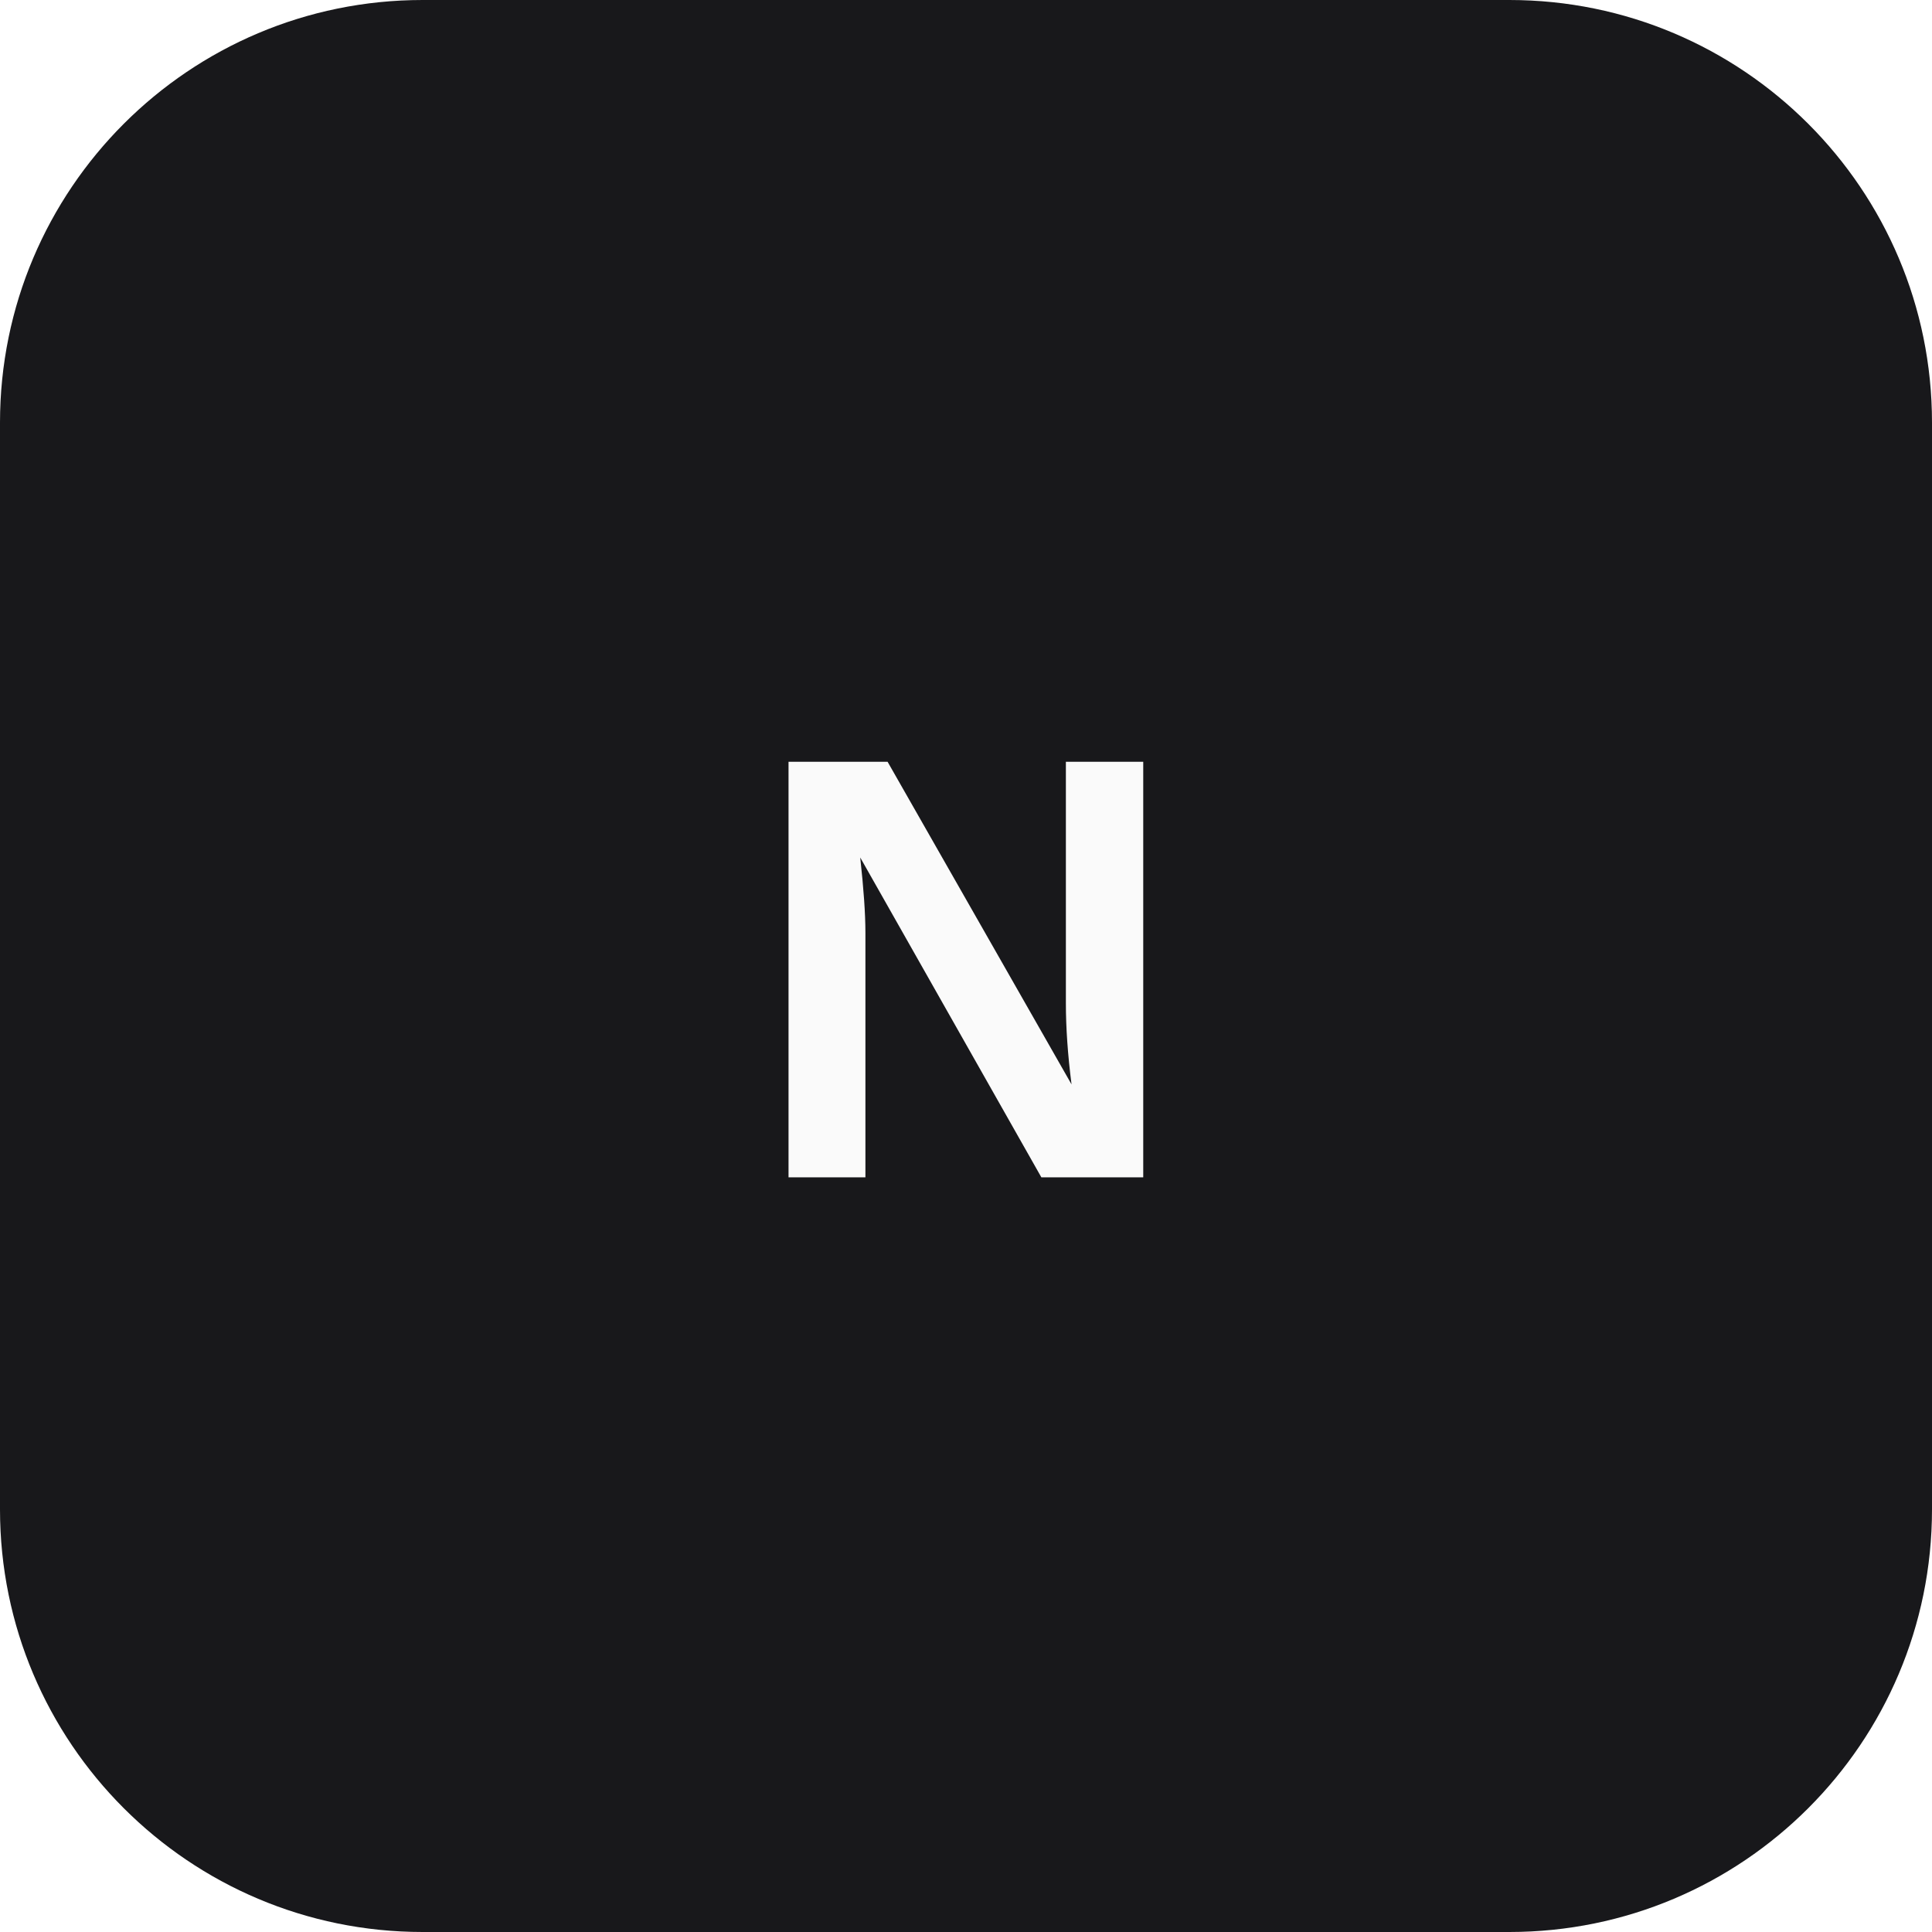
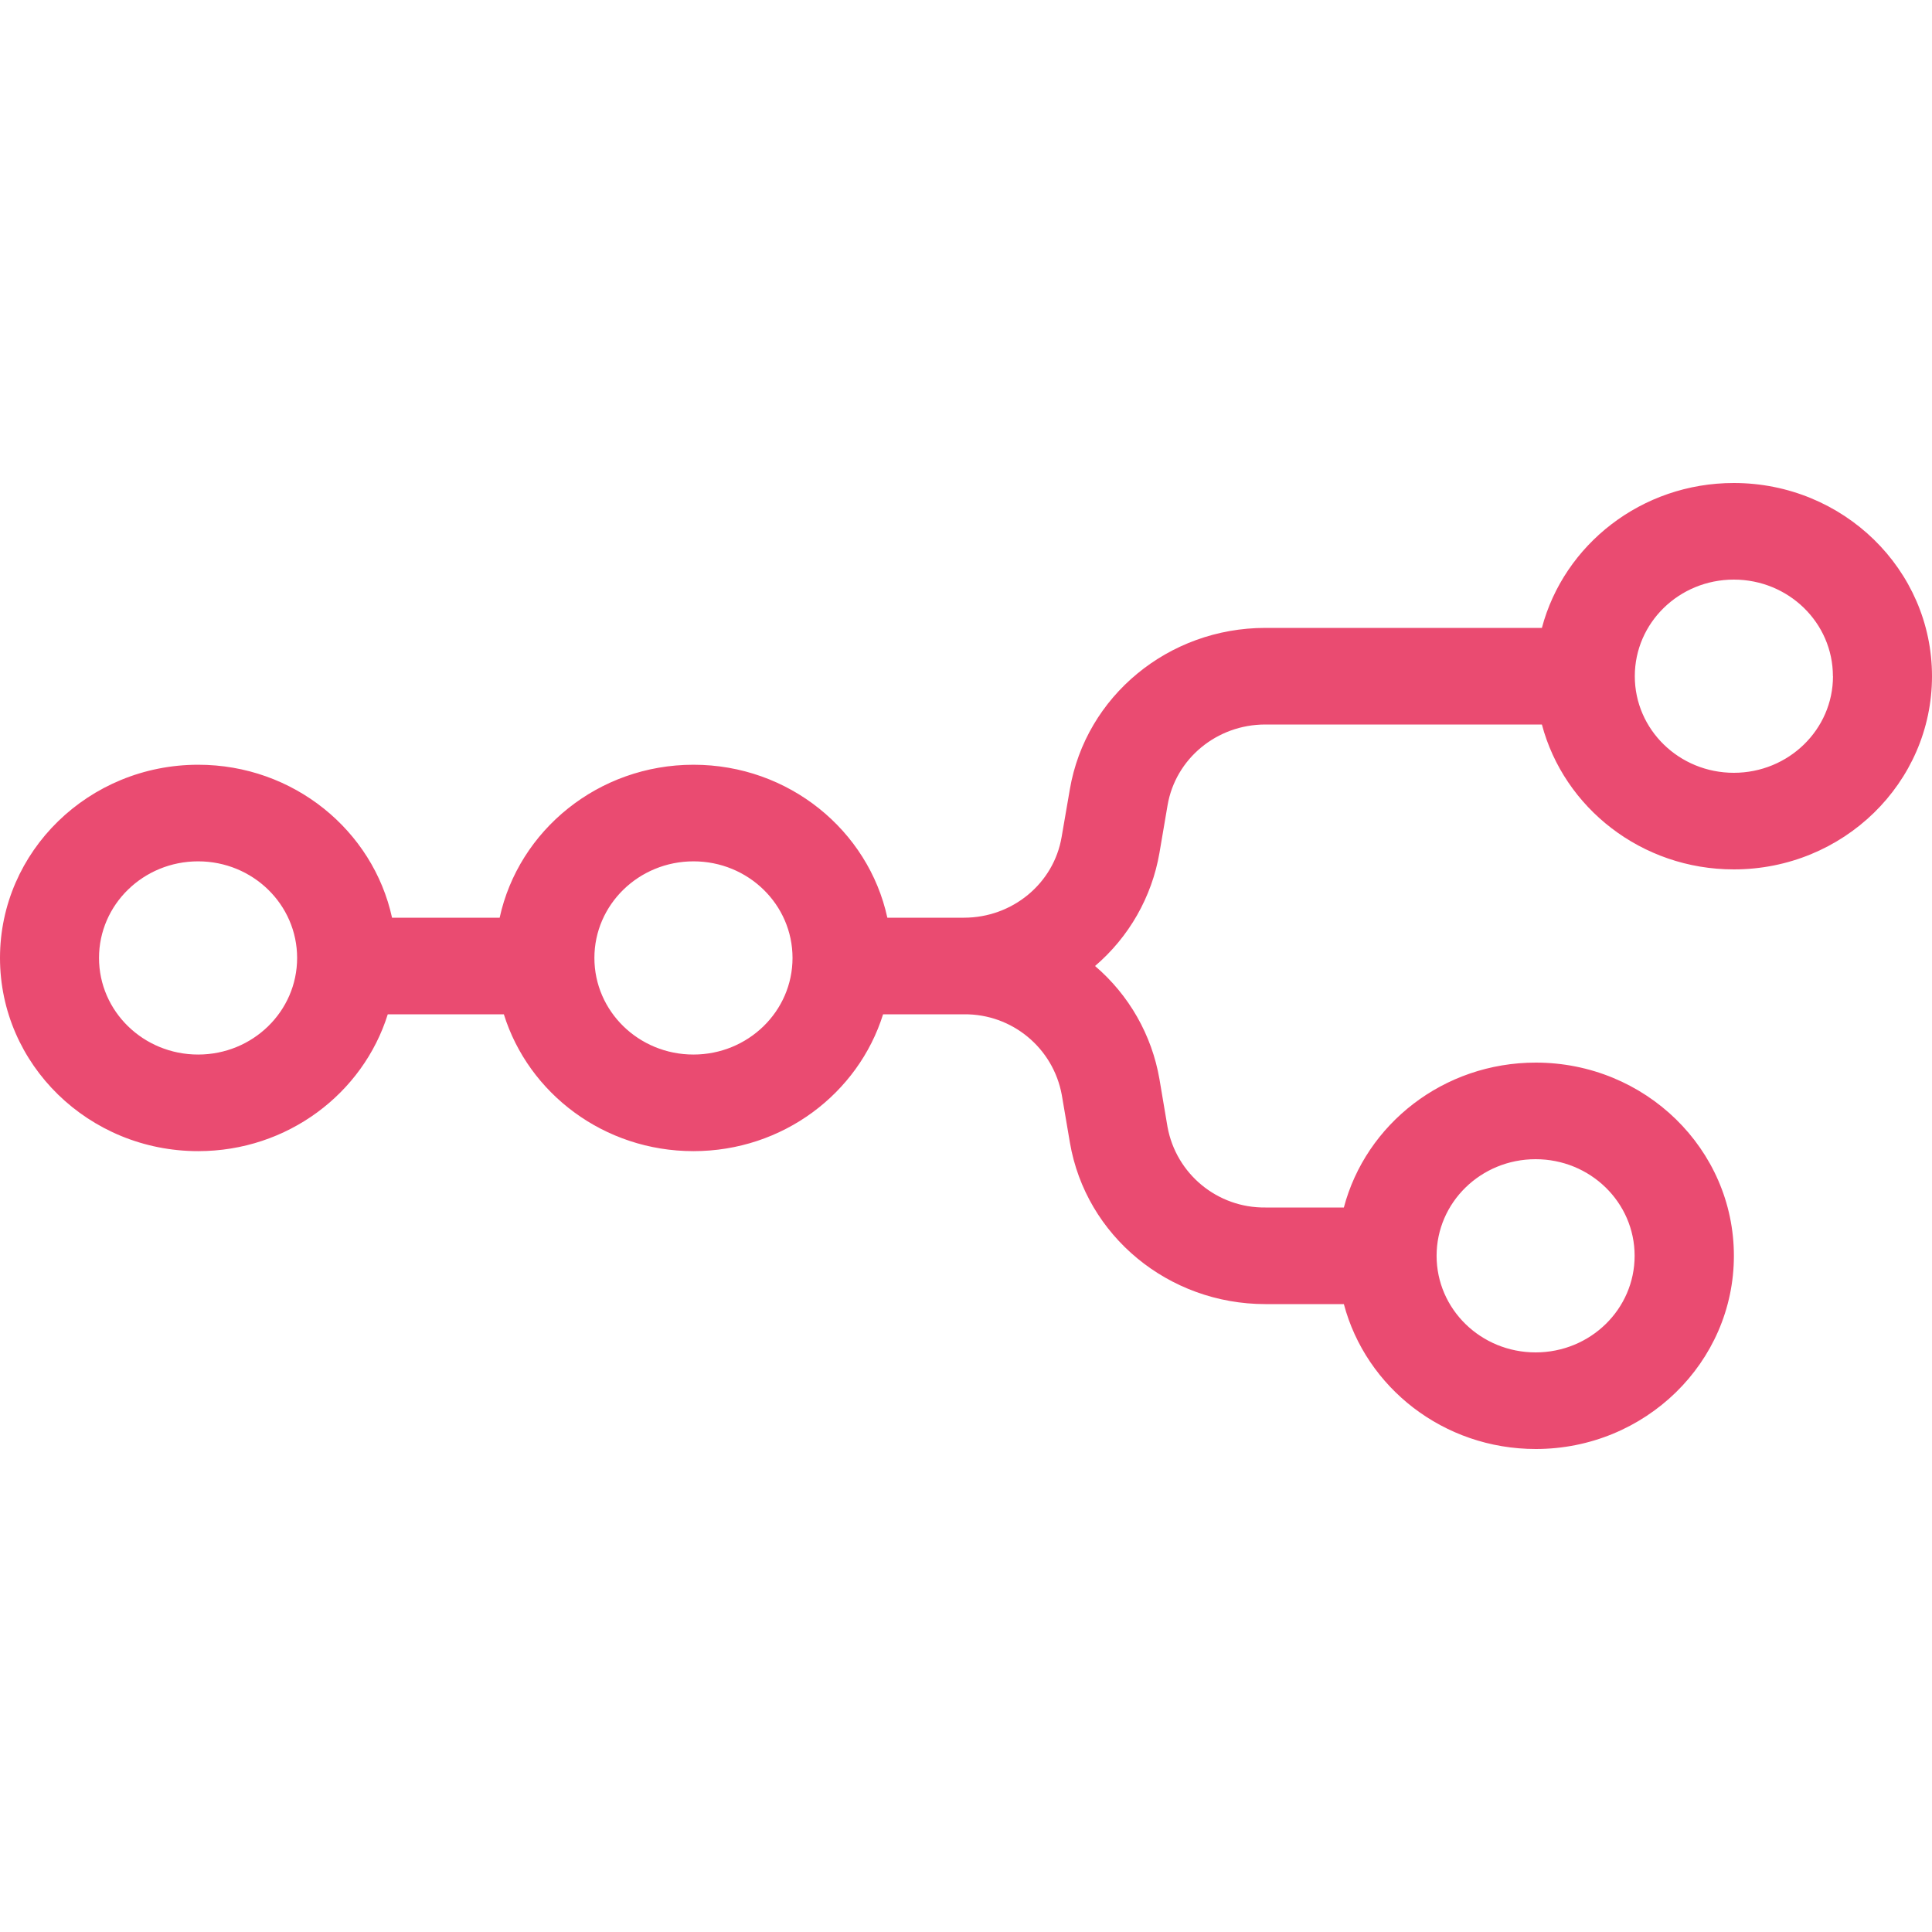
- <svg xmlns="http://www.w3.org/2000/svg" viewBox="0 0 64 64">
-   <rect width="64" height="64" rx="14" fill="#18181b" />
-   <text x="32" y="39" text-anchor="middle" font-family="Arial, sans-serif" font-size="20" font-weight="700" fill="#fafafa">N</text>
+ <svg xmlns="http://www.w3.org/2000/svg" fill="none" viewBox="0 0 100 100">
+   <path fill="#ea4b71" fill-rule="evenodd" d="M100 35c0 5.52-4.592 10-10.258 10-4.775 0-8.792-3.187-9.934-7.5H65.492c-2.509 0-4.646 1.767-5.059 4.18l-.42 2.466A9.92 9.92 0 0 1 56.679 50a9.92 9.92 0 0 1 3.334 5.854l.416 2.467a5.09 5.09 0 0 0 5.067 4.179h4.062c1.138-4.312 5.154-7.5 9.934-7.5 5.666 0 10.254 4.48 10.254 10S85.15 75 79.492 75c-4.78 0-8.792-3.187-9.934-7.5h-4.062c-5.017 0-9.292-3.533-10.117-8.354l-.42-2.467A5.09 5.09 0 0 0 49.9 52.5h-4.192c-1.283 4.1-5.191 7.083-9.816 7.083S27.358 56.6 26.079 52.5h-6.008c-1.283 4.1-5.192 7.083-9.813 7.083-5.666 0-10.258-4.479-10.258-10 0-5.52 4.592-10 10.258-10 4.93 0 9.05 3.396 10.034 7.917h5.57c.984-4.52 5.105-7.917 10.034-7.917 4.933 0 9.05 3.396 10.033 7.917h3.967c2.504 0 4.646-1.767 5.054-4.18l.425-2.466c.825-4.82 5.104-8.354 10.117-8.354h14.316c1.142-4.312 5.159-7.5 9.934-7.5C95.408 25 100 29.48 100 35m-5.125 0c0 2.763-2.3 5-5.133 5s-5.125-2.237-5.125-5 2.291-5 5.125-5 5.129 2.237 5.129 5zm-84.62 19.583c2.832 0 5.124-2.237 5.124-5s-2.291-5-5.125-5-5.129 2.238-5.129 5 2.296 5 5.13 5m25.637 0c2.833 0 5.129-2.237 5.129-5s-2.292-5-5.125-5-5.13 2.238-5.13 5 2.292 5 5.126 5M79.483 70c2.834 0 5.125-2.237 5.125-5s-2.291-5-5.125-5-5.125 2.237-5.125 5 2.292 5 5.125 5" clip-rule="evenodd" />
</svg>
